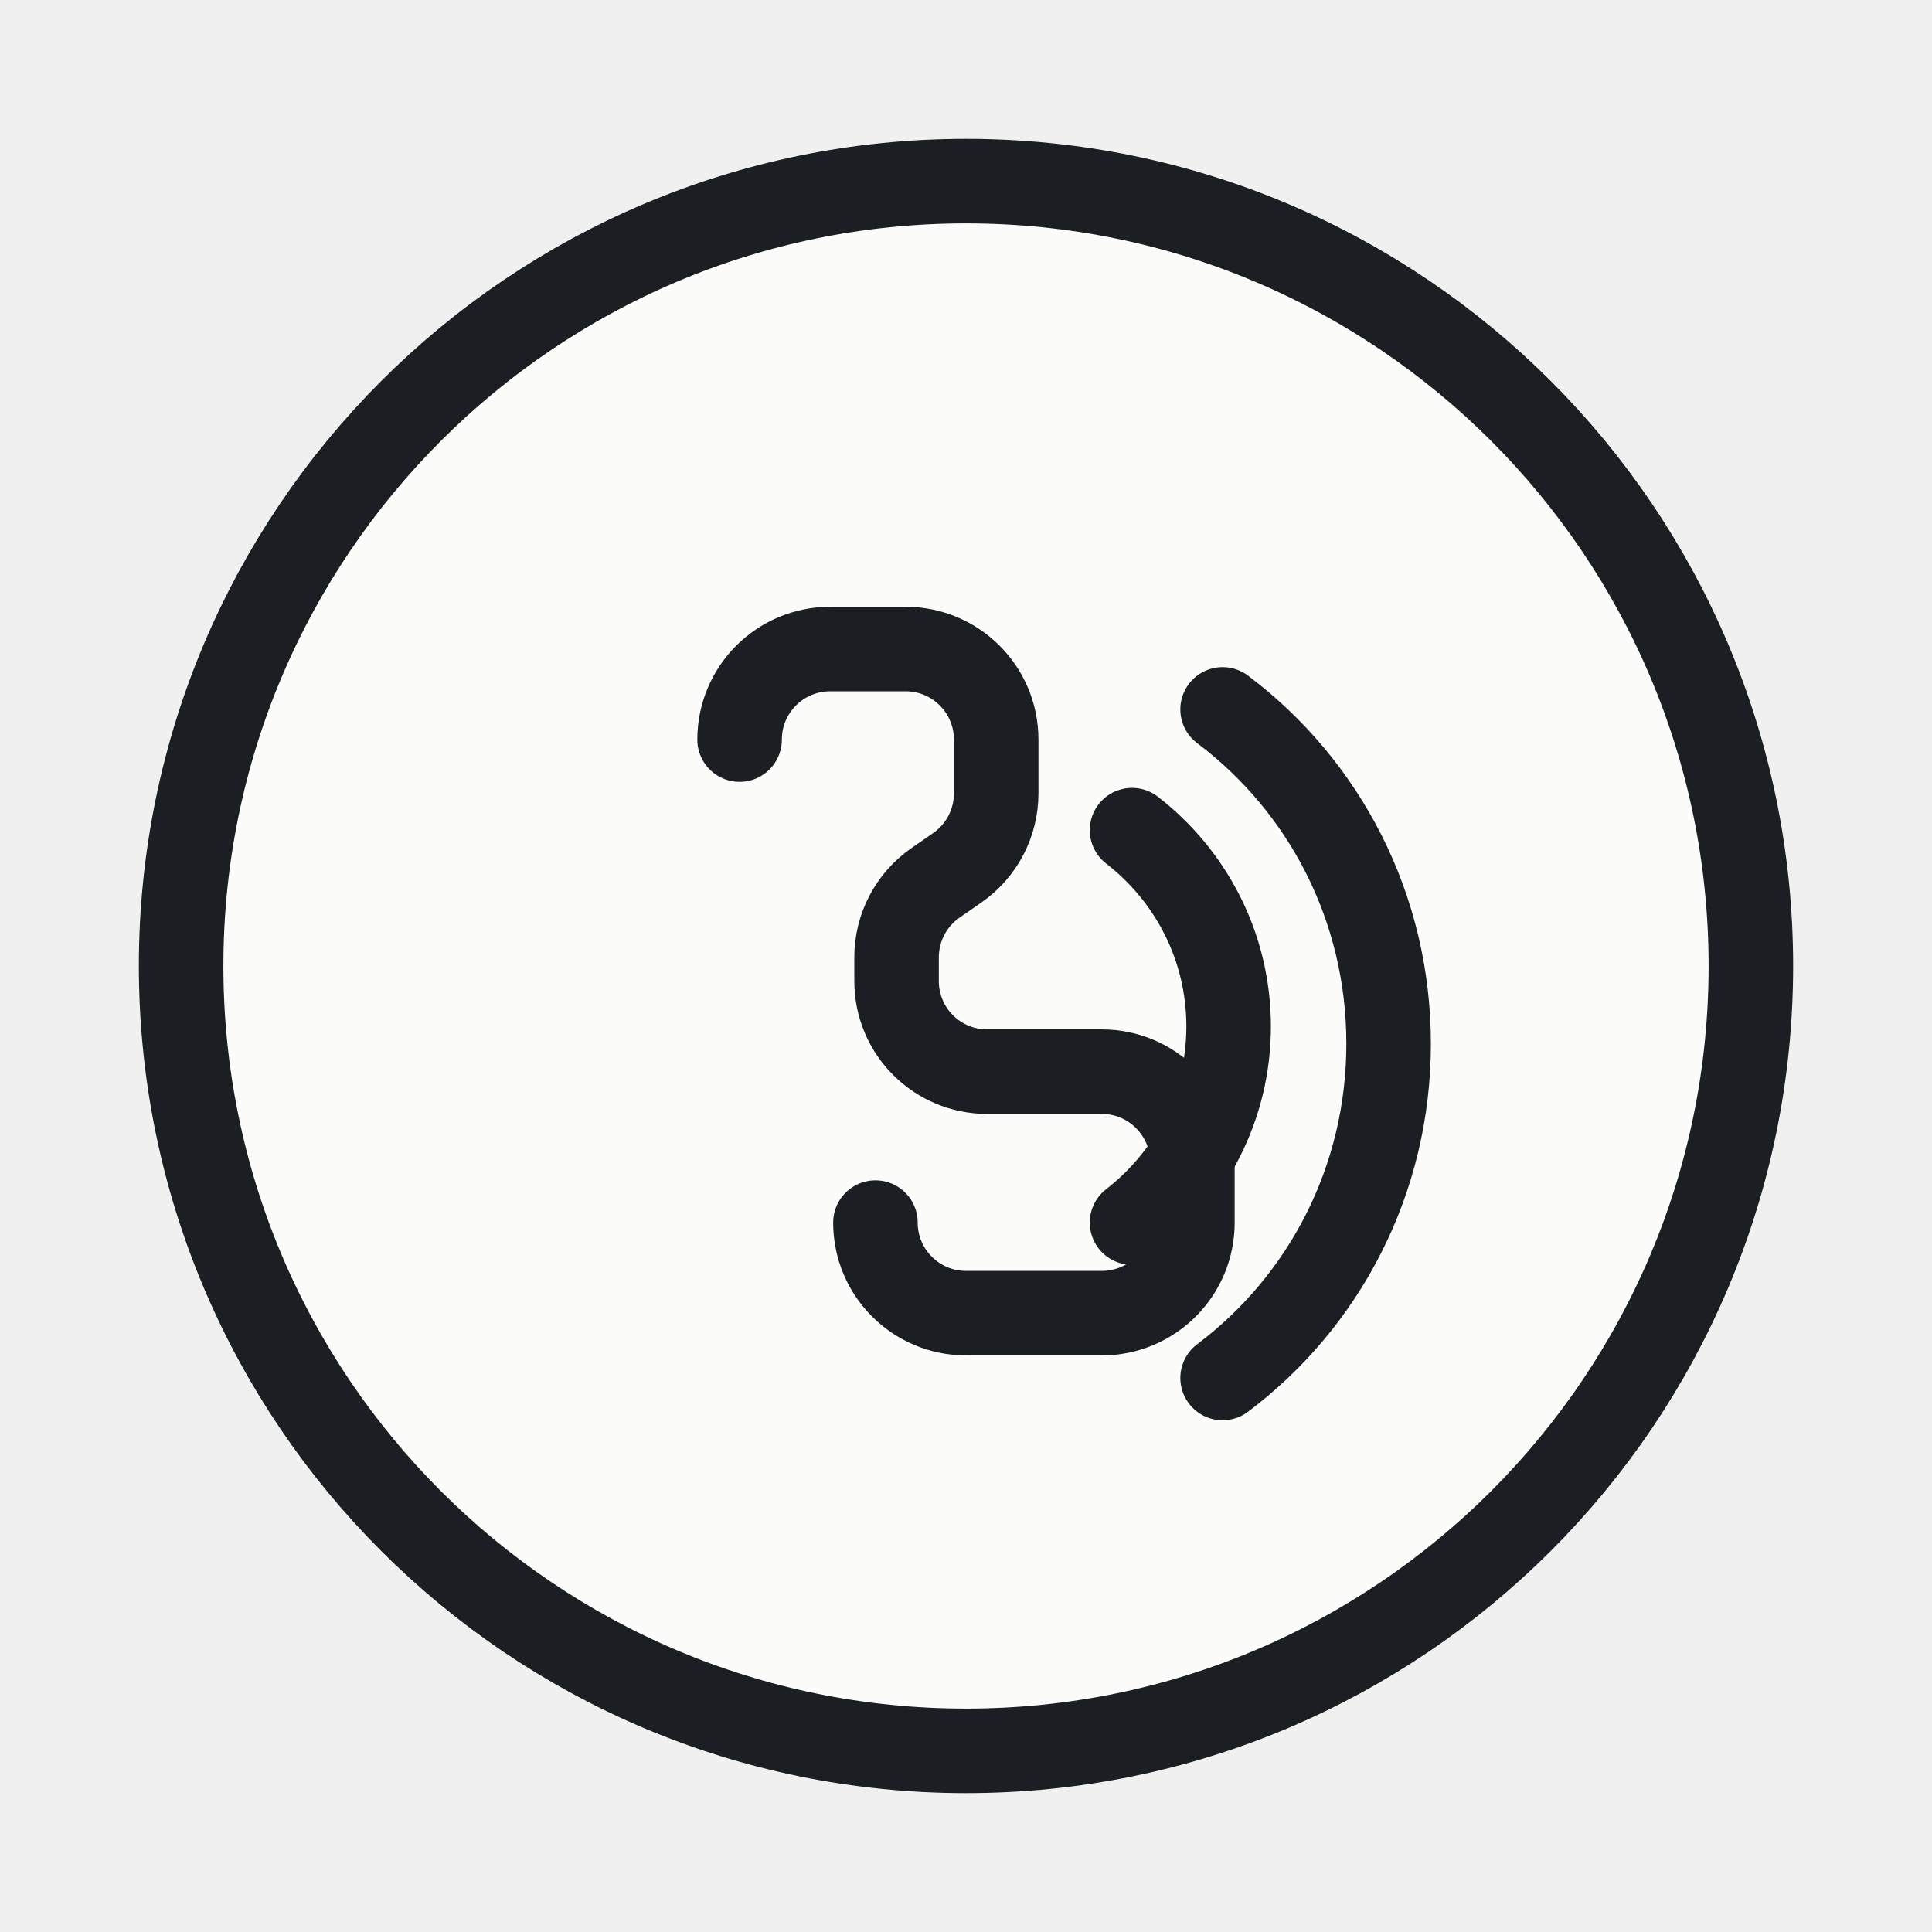
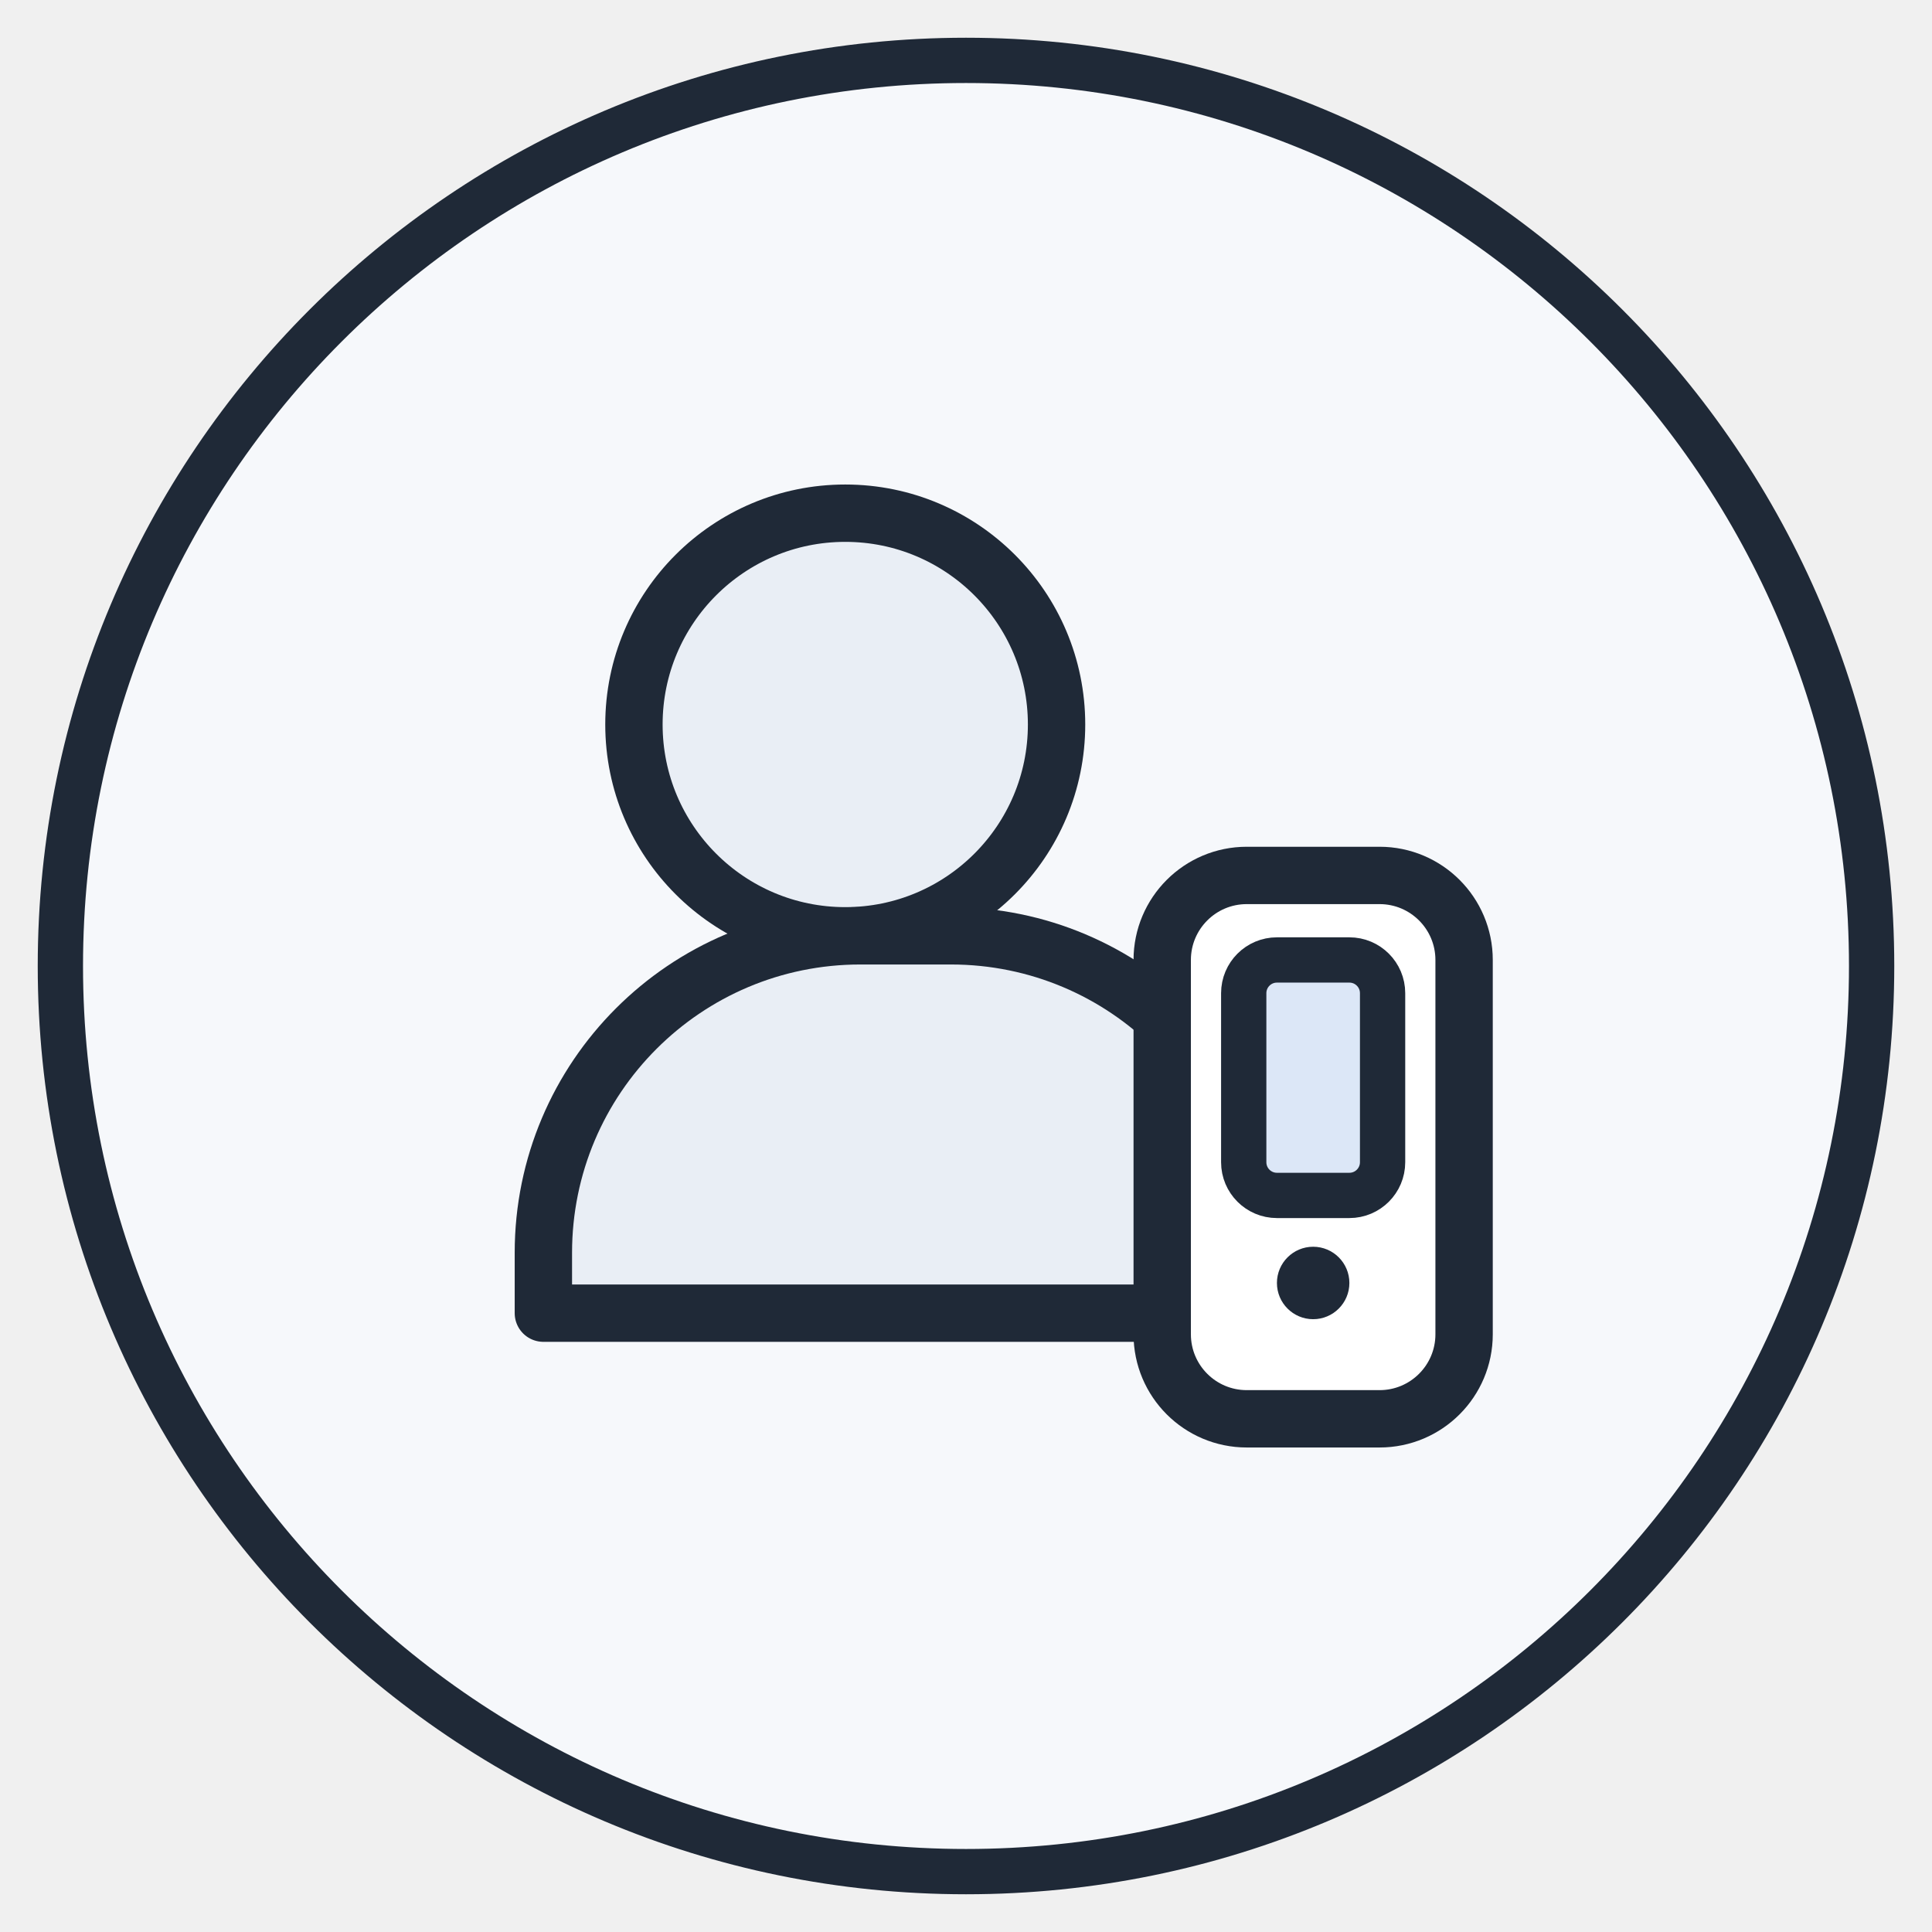
<svg xmlns="http://www.w3.org/2000/svg" width="64" height="64" viewBox="0 0 64 64" fill="none">
-   <circle cx="32" cy="32" r="26" fill="#FBFBF9" stroke="#1B1F23" stroke-width="2.8" />
-   <path d="M24.5 24.5C24.5 22.843 25.843 21.5 27.5 21.5H30C31.657 21.5 33 22.843 33 24.5V26.282C33 27.266 32.517 28.187 31.709 28.748L30.991 29.245C30.183 29.806 29.7 30.727 29.7 31.711V32.5C29.7 34.157 31.043 35.5 32.7 35.5H36.5C38.157 35.5 39.5 36.843 39.5 38.5V40.5C39.5 42.157 38.157 43.5 36.5 43.5H32C30.343 43.5 29 42.157 29 40.5" stroke="#1B1F23" stroke-width="2.8" stroke-linecap="round" stroke-linejoin="round" />
-   <path d="M40.5 23.5C43.863 26.029 46 30.052 46 34.574C46 39.096 43.863 43.119 40.5 45.648" stroke="#1B1F23" stroke-width="2.8" stroke-linecap="round" />
-   <path d="M37.5 27.5C39.438 29.001 40.7 31.347 40.7 34C40.7 36.653 39.438 38.999 37.5 40.5" stroke="#1B1F23" stroke-width="2.8" stroke-linecap="round" />
+   <circle cx="32" cy="32" r="30" fill="#F6F8FB" stroke="#1F2937" stroke-width="1.5" />
+   <circle cx="28" cy="24" r="7" fill="#E9EEF5" stroke="#1F2937" stroke-width="1.9" />
+   <path d="M18 41.5C18 35.7 22.7 31 28.5 31H31.5C37.3 31 42 35.7 42 41.5V43.5H18V41.5Z" fill="#E9EEF5" stroke="#1F2937" stroke-width="1.9" stroke-linejoin="round" />
+   <rect x="38.5" y="29" width="10" height="18" rx="2.8" fill="white" stroke="#1F2937" stroke-width="1.9" />
+   <circle cx="43.5" cy="42.5" r="1.2" fill="#1F2937" />
+   <rect x="41.2" y="31.8" width="4.6" height="7.8" rx="1.1" fill="#DCE7F7" stroke="#1F2937" stroke-width="1.5" />
</svg>
